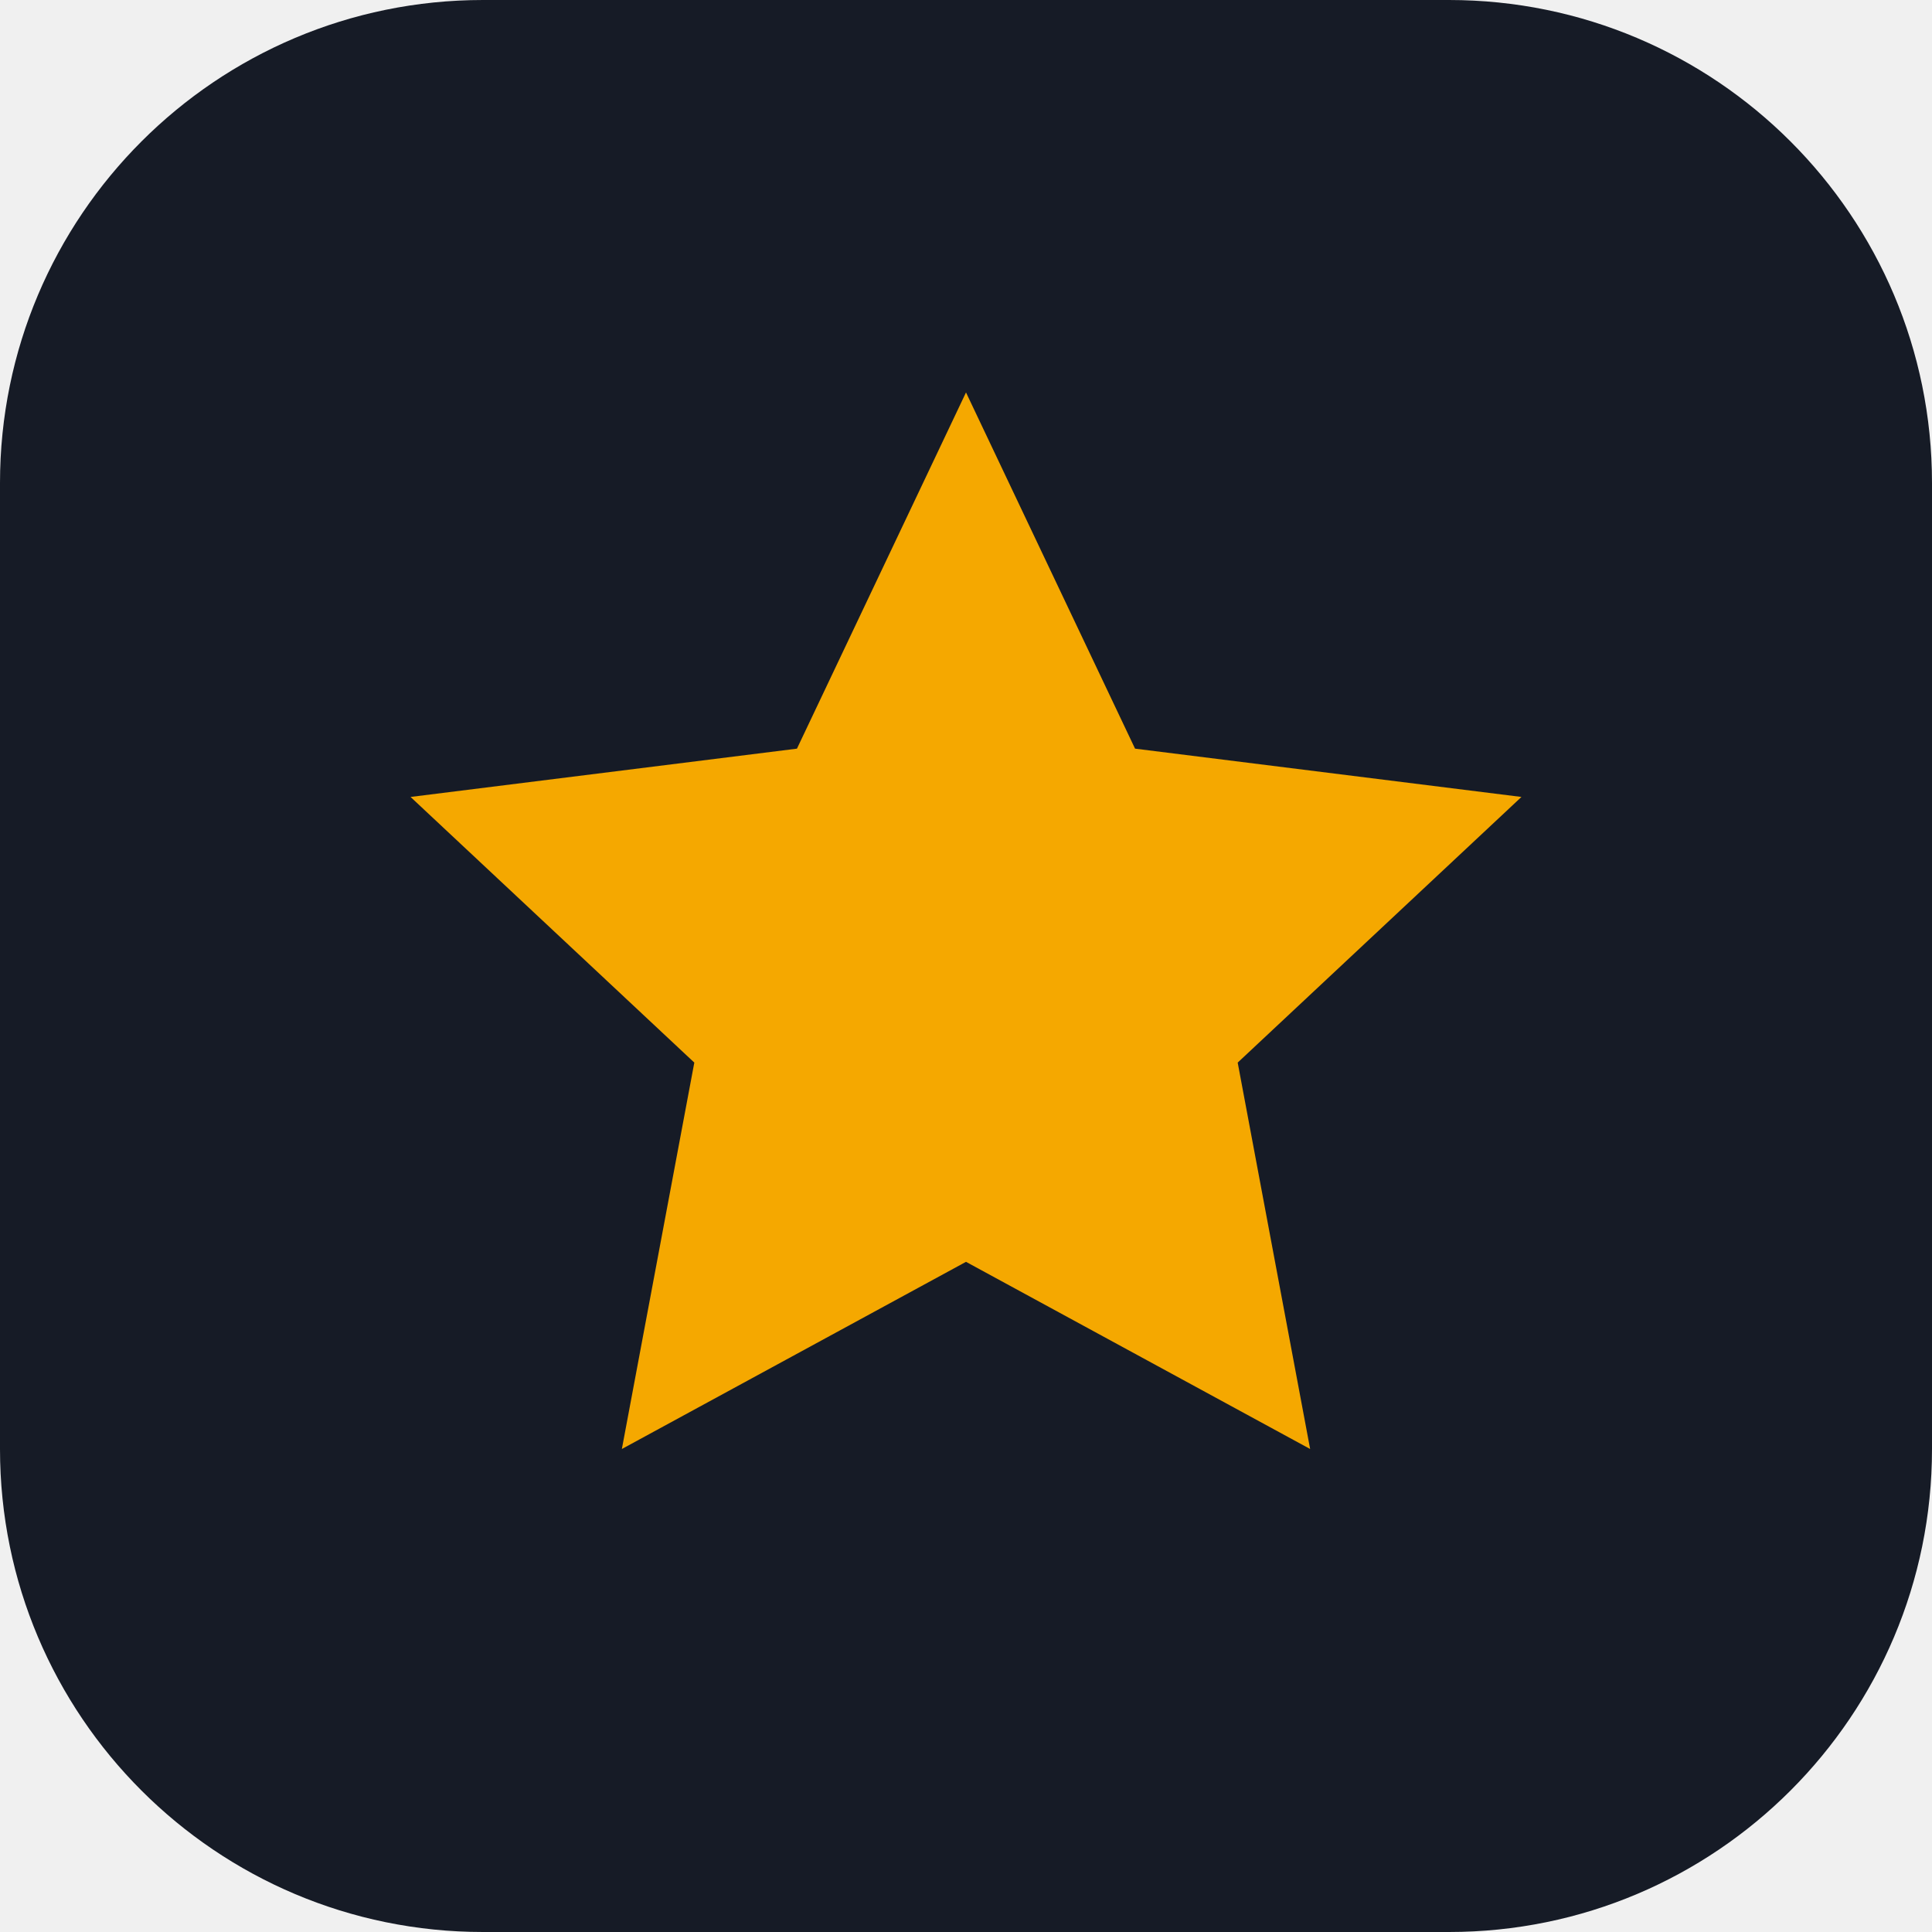
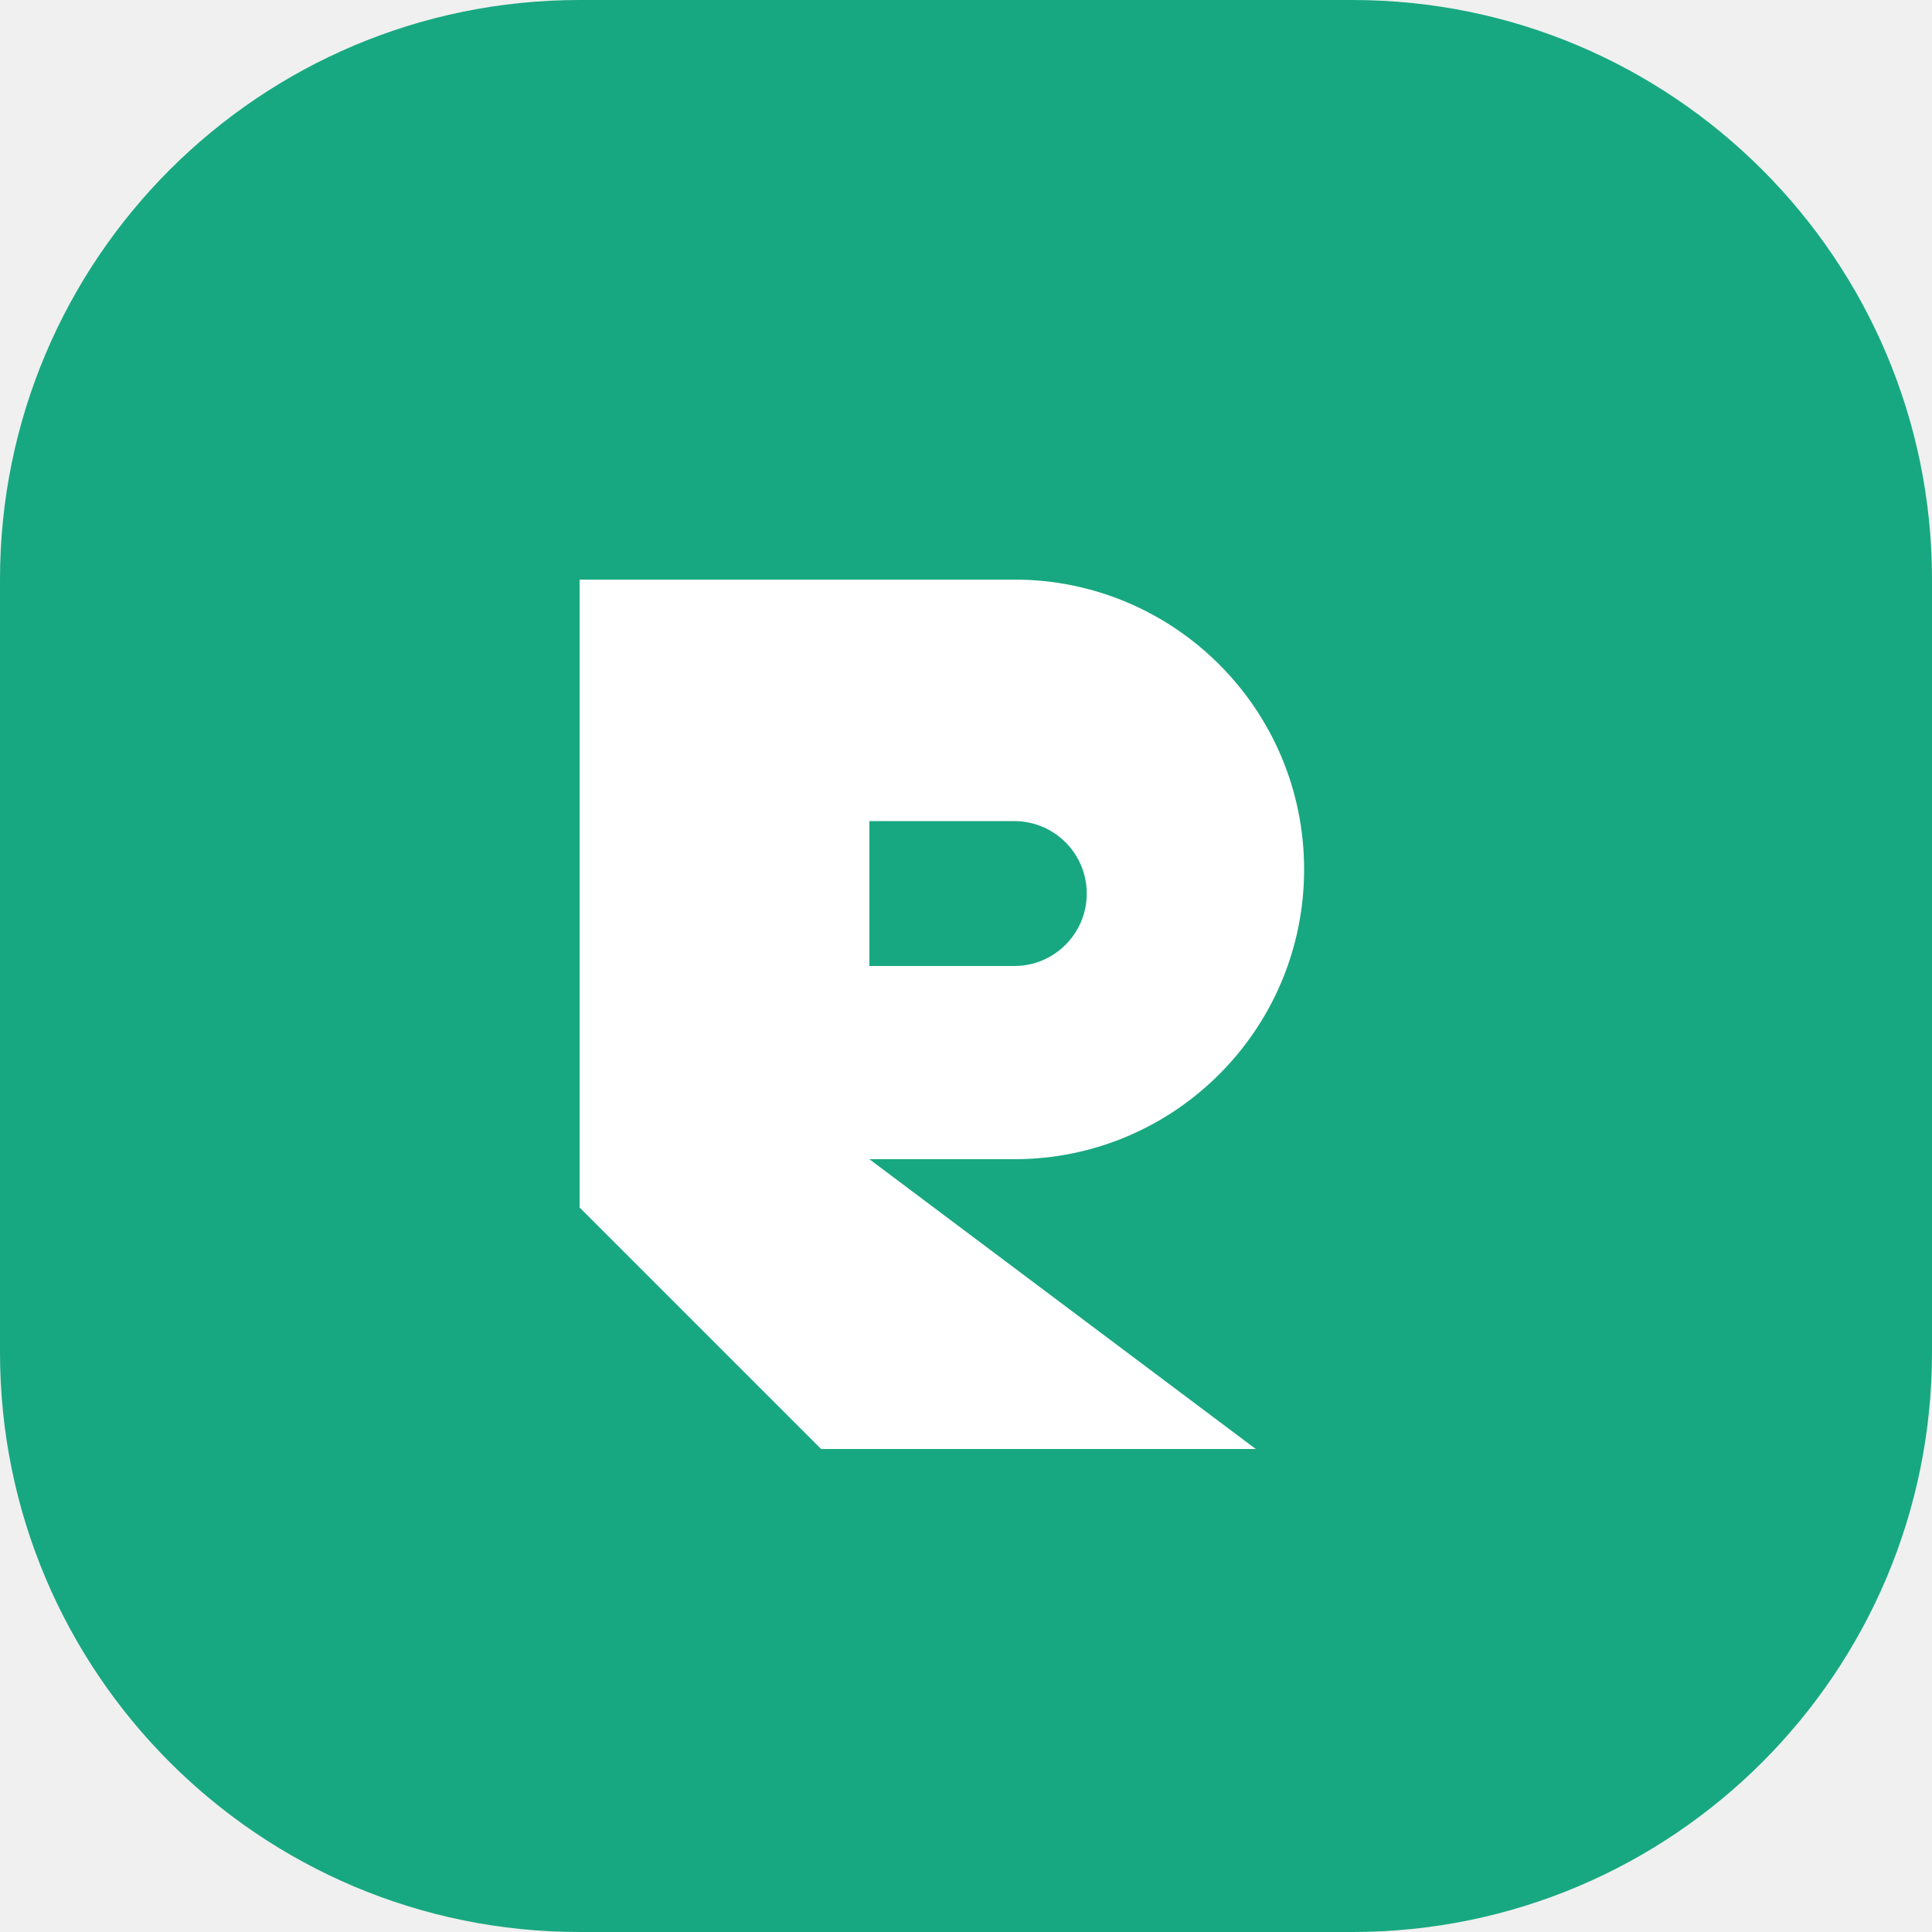
- <svg xmlns="http://www.w3.org/2000/svg" viewBox="0 0 32 32">
-   <rect width="32" height="32" rx="8" fill="#161B26" />
-   <path d="M16 6.5l2.8 5.9 6.4.8-4.7 4.4 1.2 6.4L16 20.9 10.3 24l1.2-6.4-4.7-4.4 6.4-.8z" fill="#F5A800" />
+ <svg xmlns="http://www.w3.org/2000/svg" viewBox="0 0 40 40">
+   <rect width="40" height="40" rx="12" fill="#18a881" />
+   <path d="M12 12h9a6 6 0 0 1 0 12h-3l8 6h-9l-5-5V12zm6 5v3h3a1.5 1.5 0 0 0 0-3z" fill="white" />
</svg>
